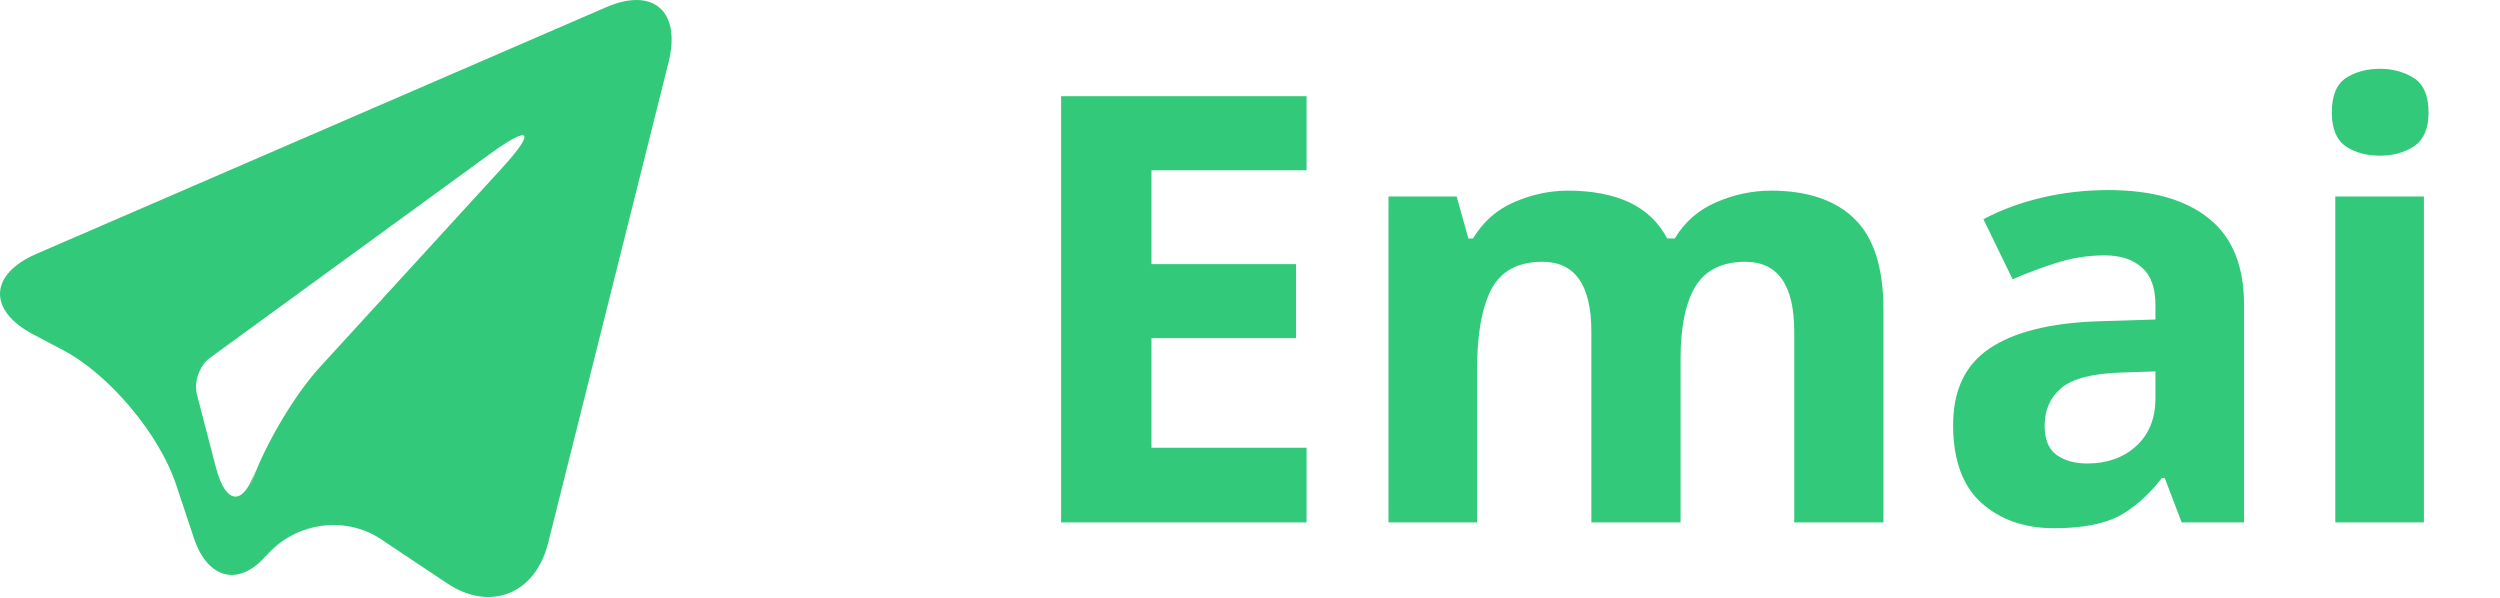
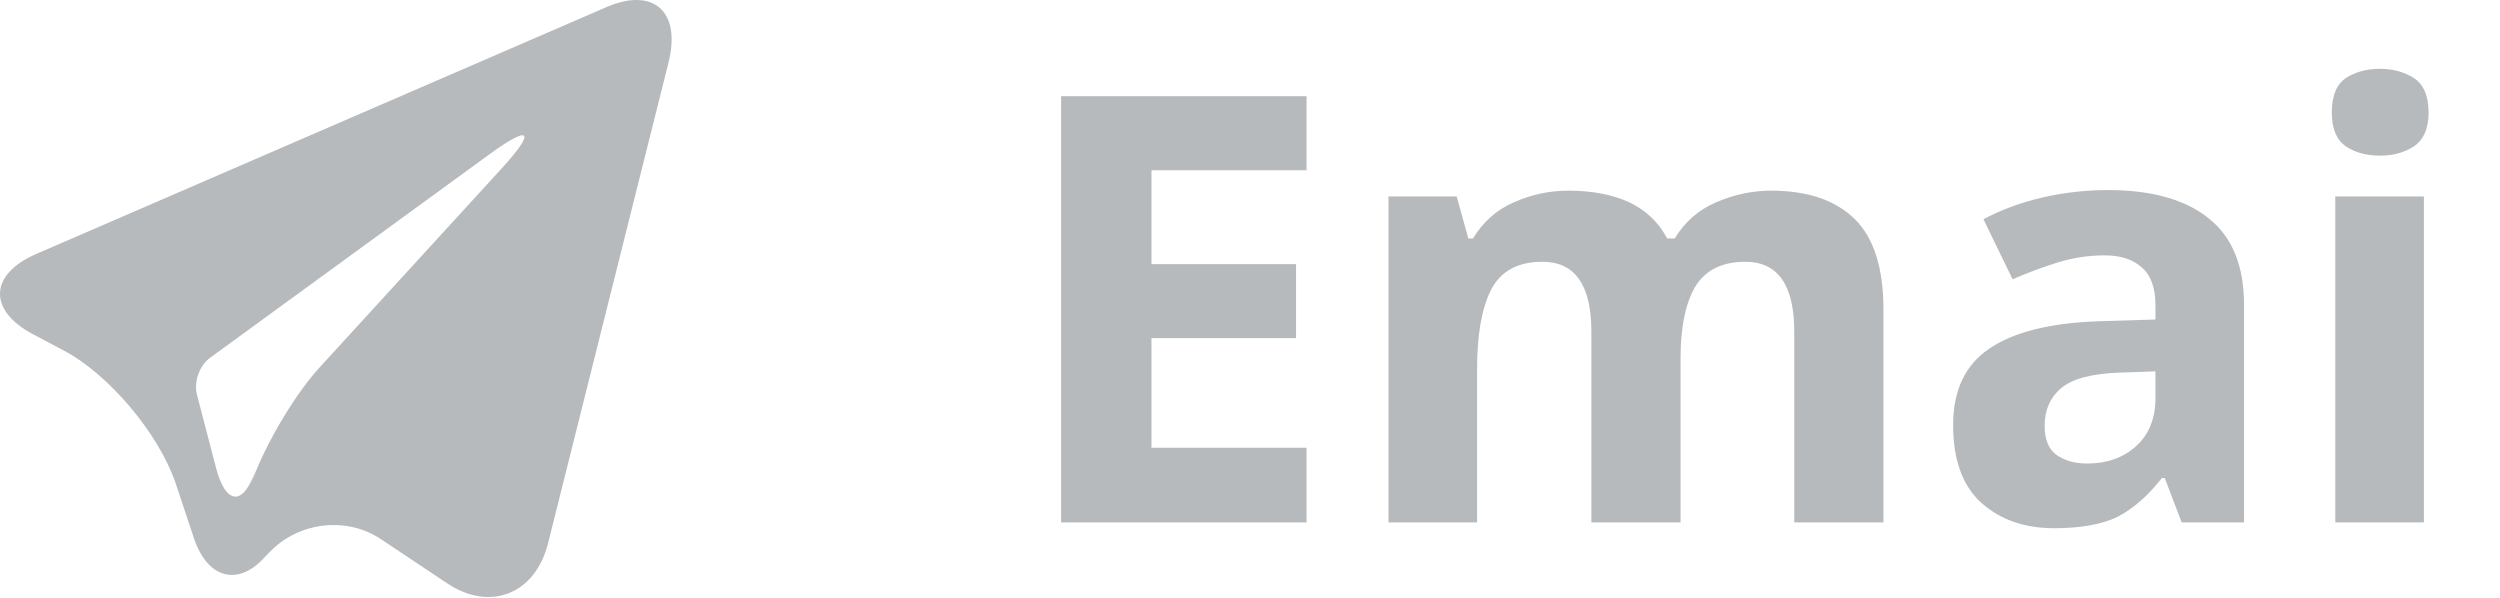
<svg xmlns="http://www.w3.org/2000/svg" width="67px" height="16px" viewBox="0 0 67 16" version="1.1">
  <g id="Website" stroke="none" stroke-width="1" fill="none" fill-rule="evenodd">
-     <g id="Home-(Feb-26)" transform="translate(-991, -2841)" fill="#32C97B">
-       <g id="Group-31" transform="translate(959, 2825)">
-         <g id="Group-16">
+     <g id="Slack-lander-(Feb-28)" transform="translate(-991, -2846)" fill="#B7BABC">
+       <g id="Group-37" transform="translate(959, 2830)">
+         <g id="Group-18">
          <g id="Group-19" transform="translate(32, 14)">
            <text id="Email" font-family="Avenir-Heavy, Avenir" font-size="16" font-weight="600">
              <tspan x="27" y="16">Email</tspan>
            </text>
            <path d="M0.886,10.959 C-0.329,10.316 -0.289,9.351 0.973,8.805 L16.249,2.192 C17.512,1.646 18.259,2.304 17.917,3.671 L14.689,16.556 C14.348,17.92 13.139,18.403 11.986,17.635 L10.208,16.449 C9.201,15.778 7.79,16.024 7.055,16.999 L7.23,16.767 C6.496,17.742 5.585,17.586 5.198,16.426 L4.713,14.97 C4.269,13.638 2.927,12.038 1.709,11.394 L0.886,10.959 Z M6.857,14.573 L6.702,15.05 C7.027,14.05 7.858,12.621 8.559,11.854 L13.438,6.521 C14.377,5.495 14.228,5.326 13.109,6.141 L5.629,11.589 C5.346,11.794 5.19,12.236 5.278,12.575 L5.788,14.532 C6.053,15.55 6.533,15.572 6.857,14.573 Z" id="Shape" fill-rule="nonzero" />
          </g>
        </g>
      </g>
    </g>
  </g>
</svg>
